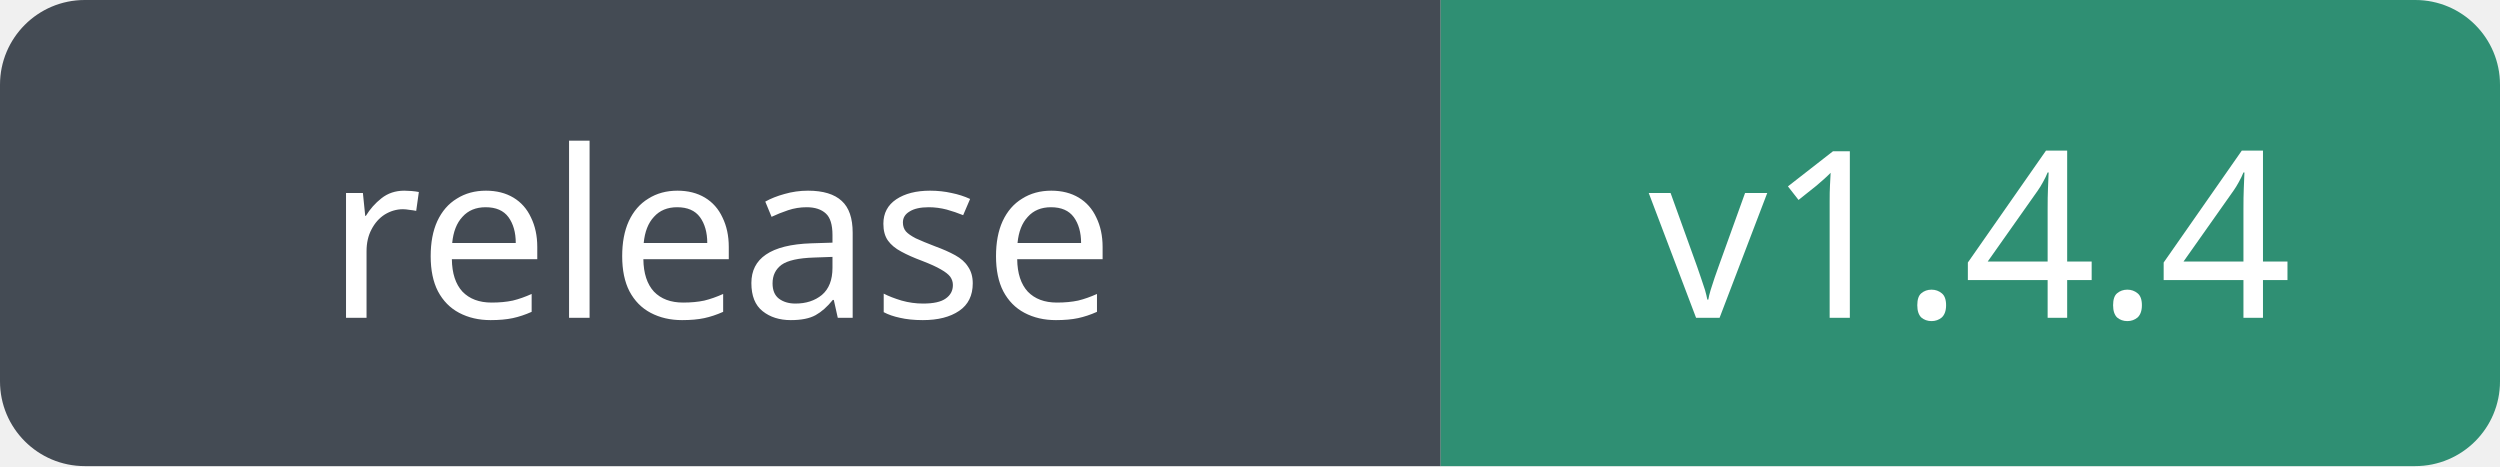
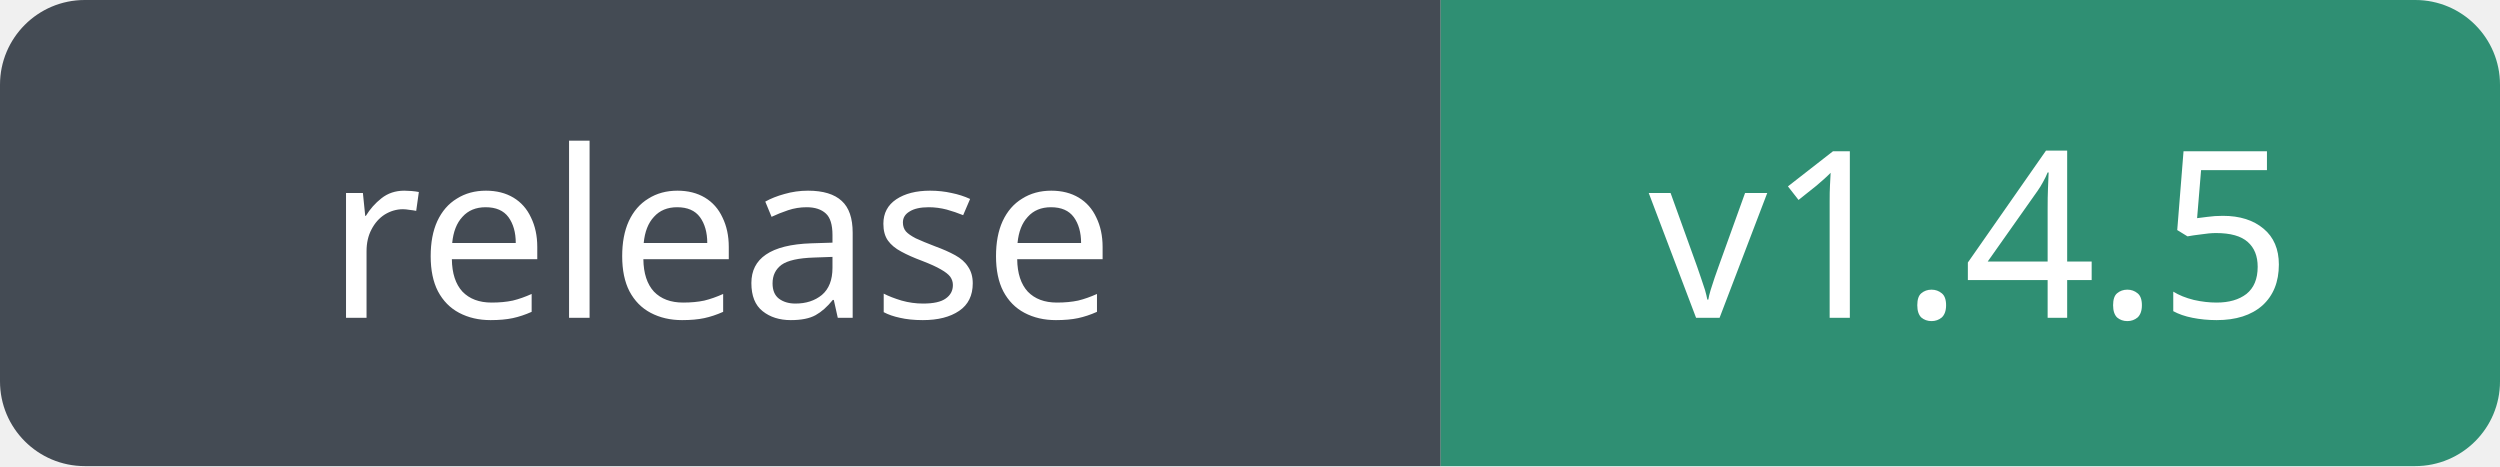
- <svg xmlns="http://www.w3.org/2000/svg" width="118" height="22" role="img" aria-label="release: v1.4.4">
+ <svg xmlns="http://www.w3.org/2000/svg" width="118" height="22" role="img" aria-label="release: v1.4.5">
  <clipPath id="r">
    <rect width="100%" height="22" rx="4" />
  </clipPath>
  <g clip-path="url(#r)">
    <path fill="#444b54" d="M0 0h68v22H0z" />
    <path fill="#2f8f73" d="M68 0h50v22H68z" />
  </g>
  <g fill="white" font-family="Verdana,sans-serif" font-size="11" text-anchor="middle">
    <text x="34.0" y="15">release</text>
-     <text x="93.0" y="15">v1.4.4</text>
+     <text x="93.0" y="15">v1.4.5</text>
  </g>
</svg>
